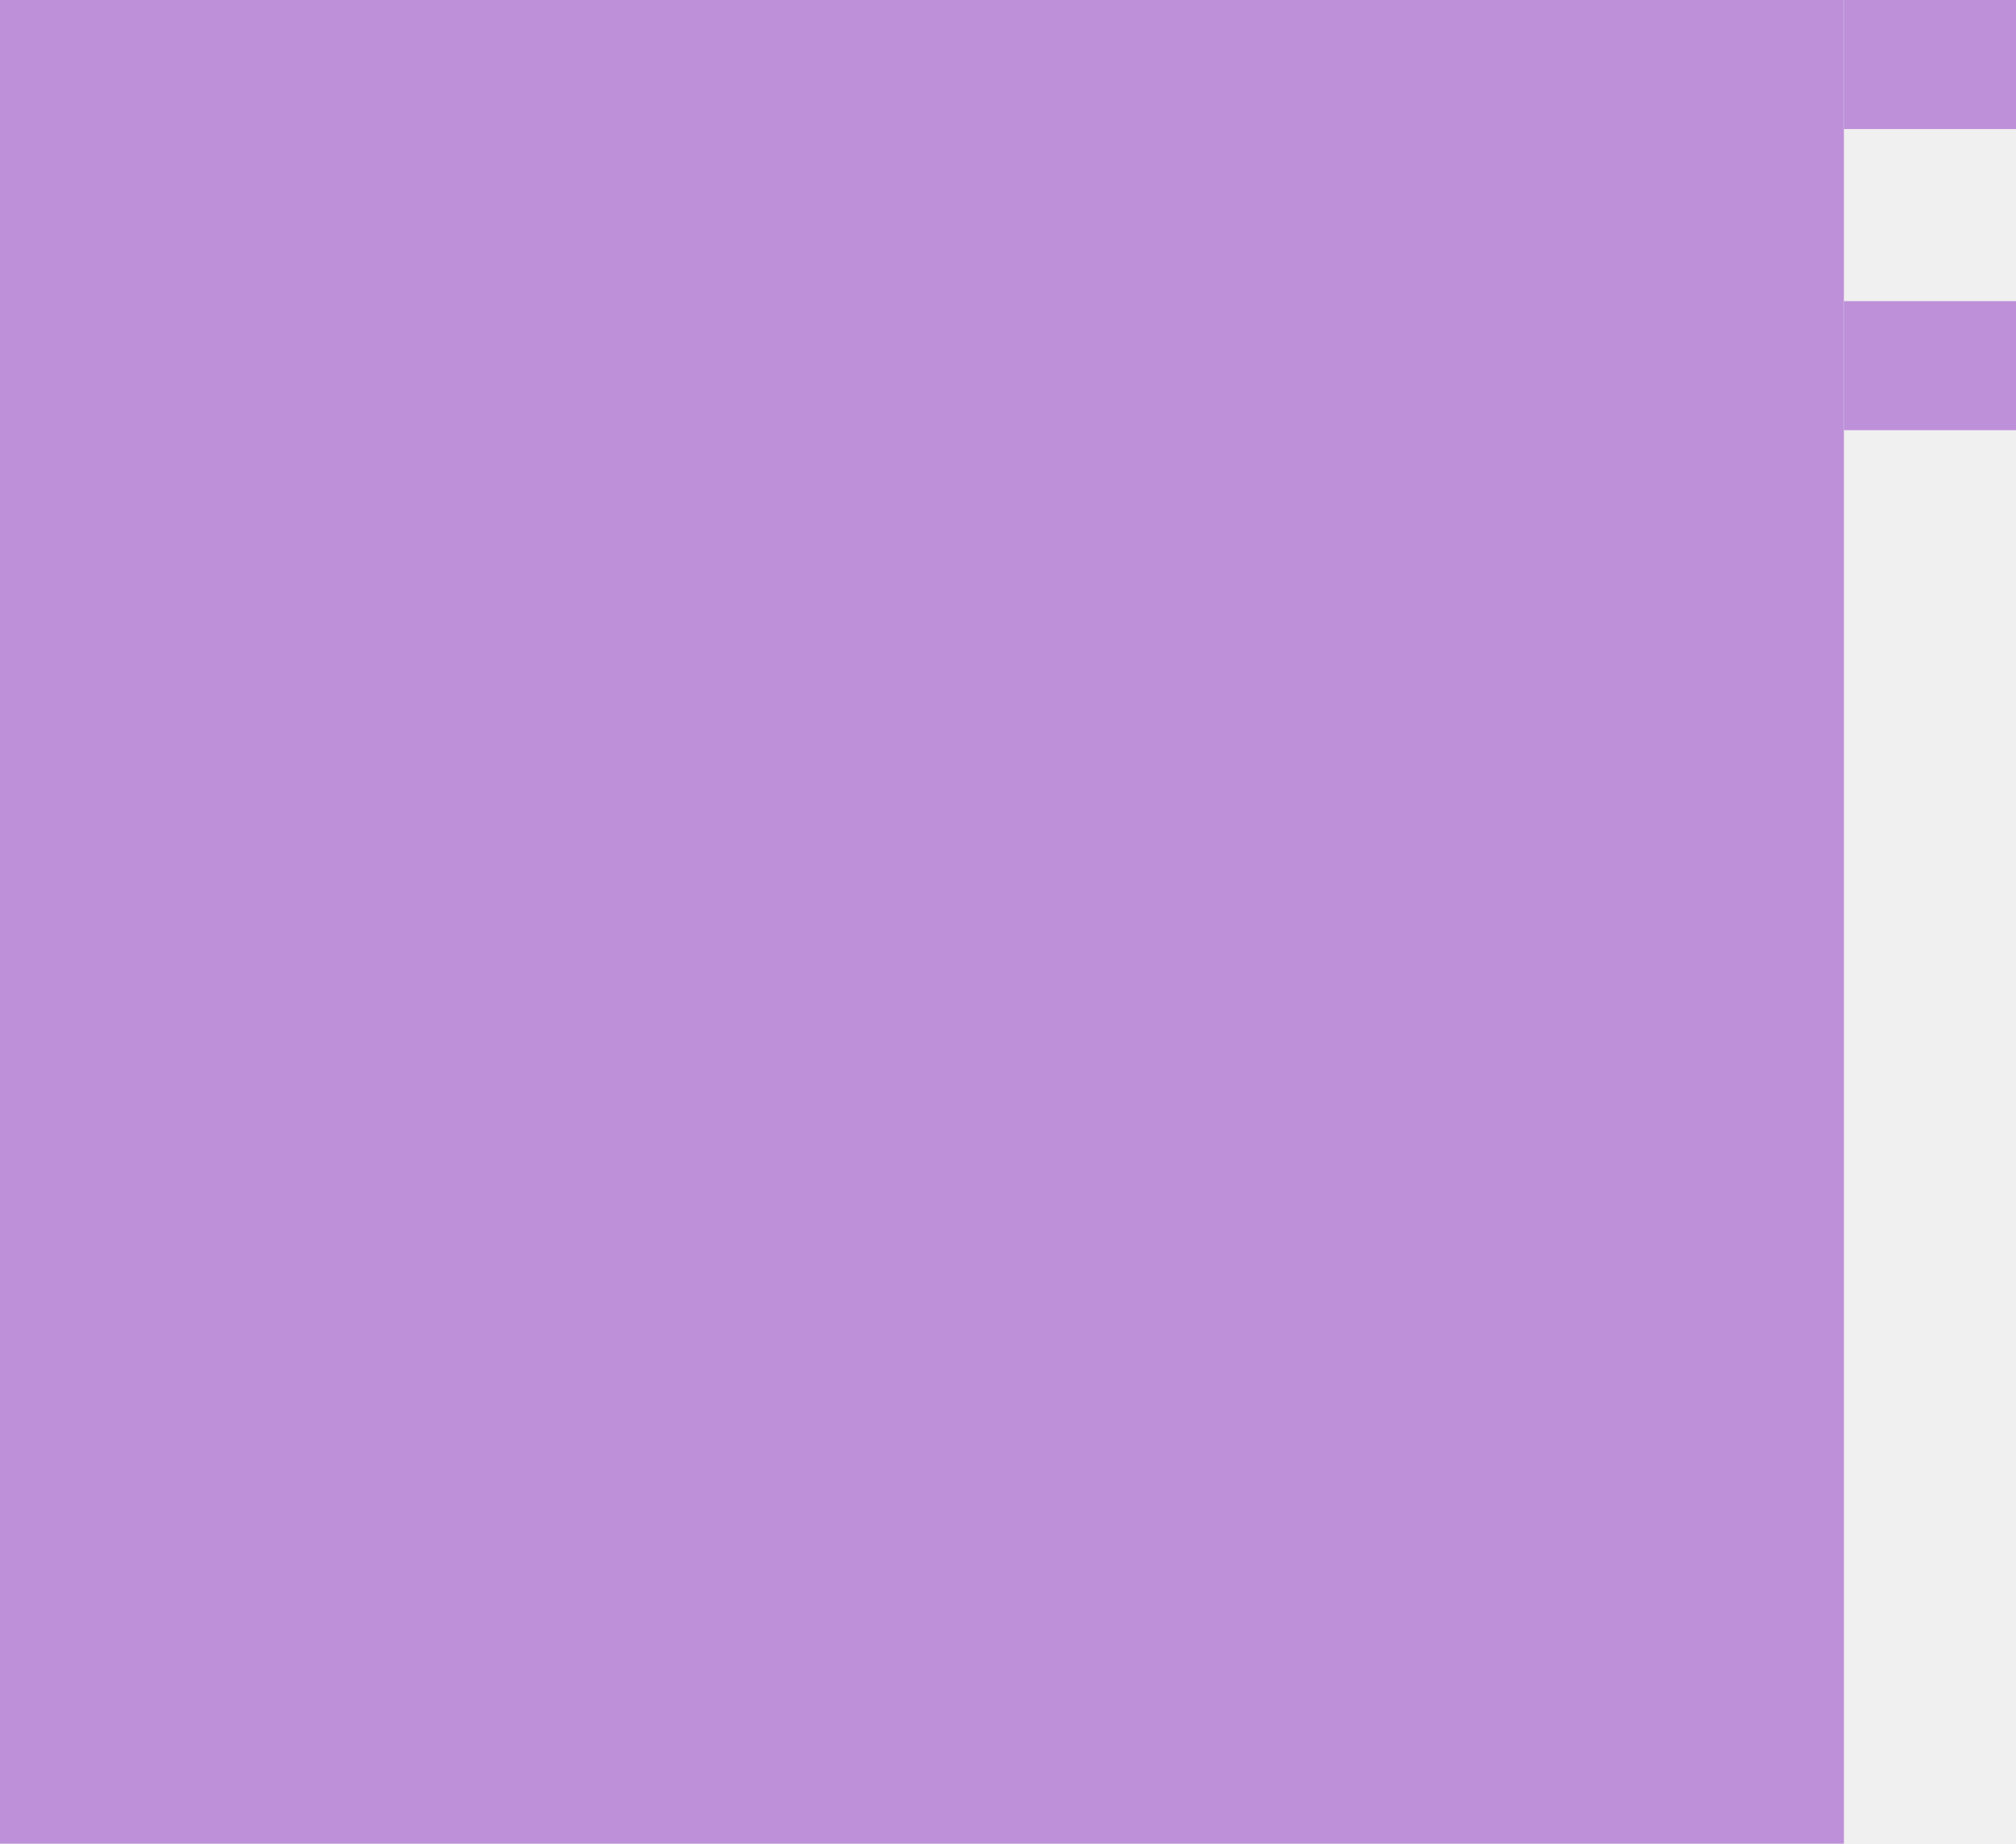
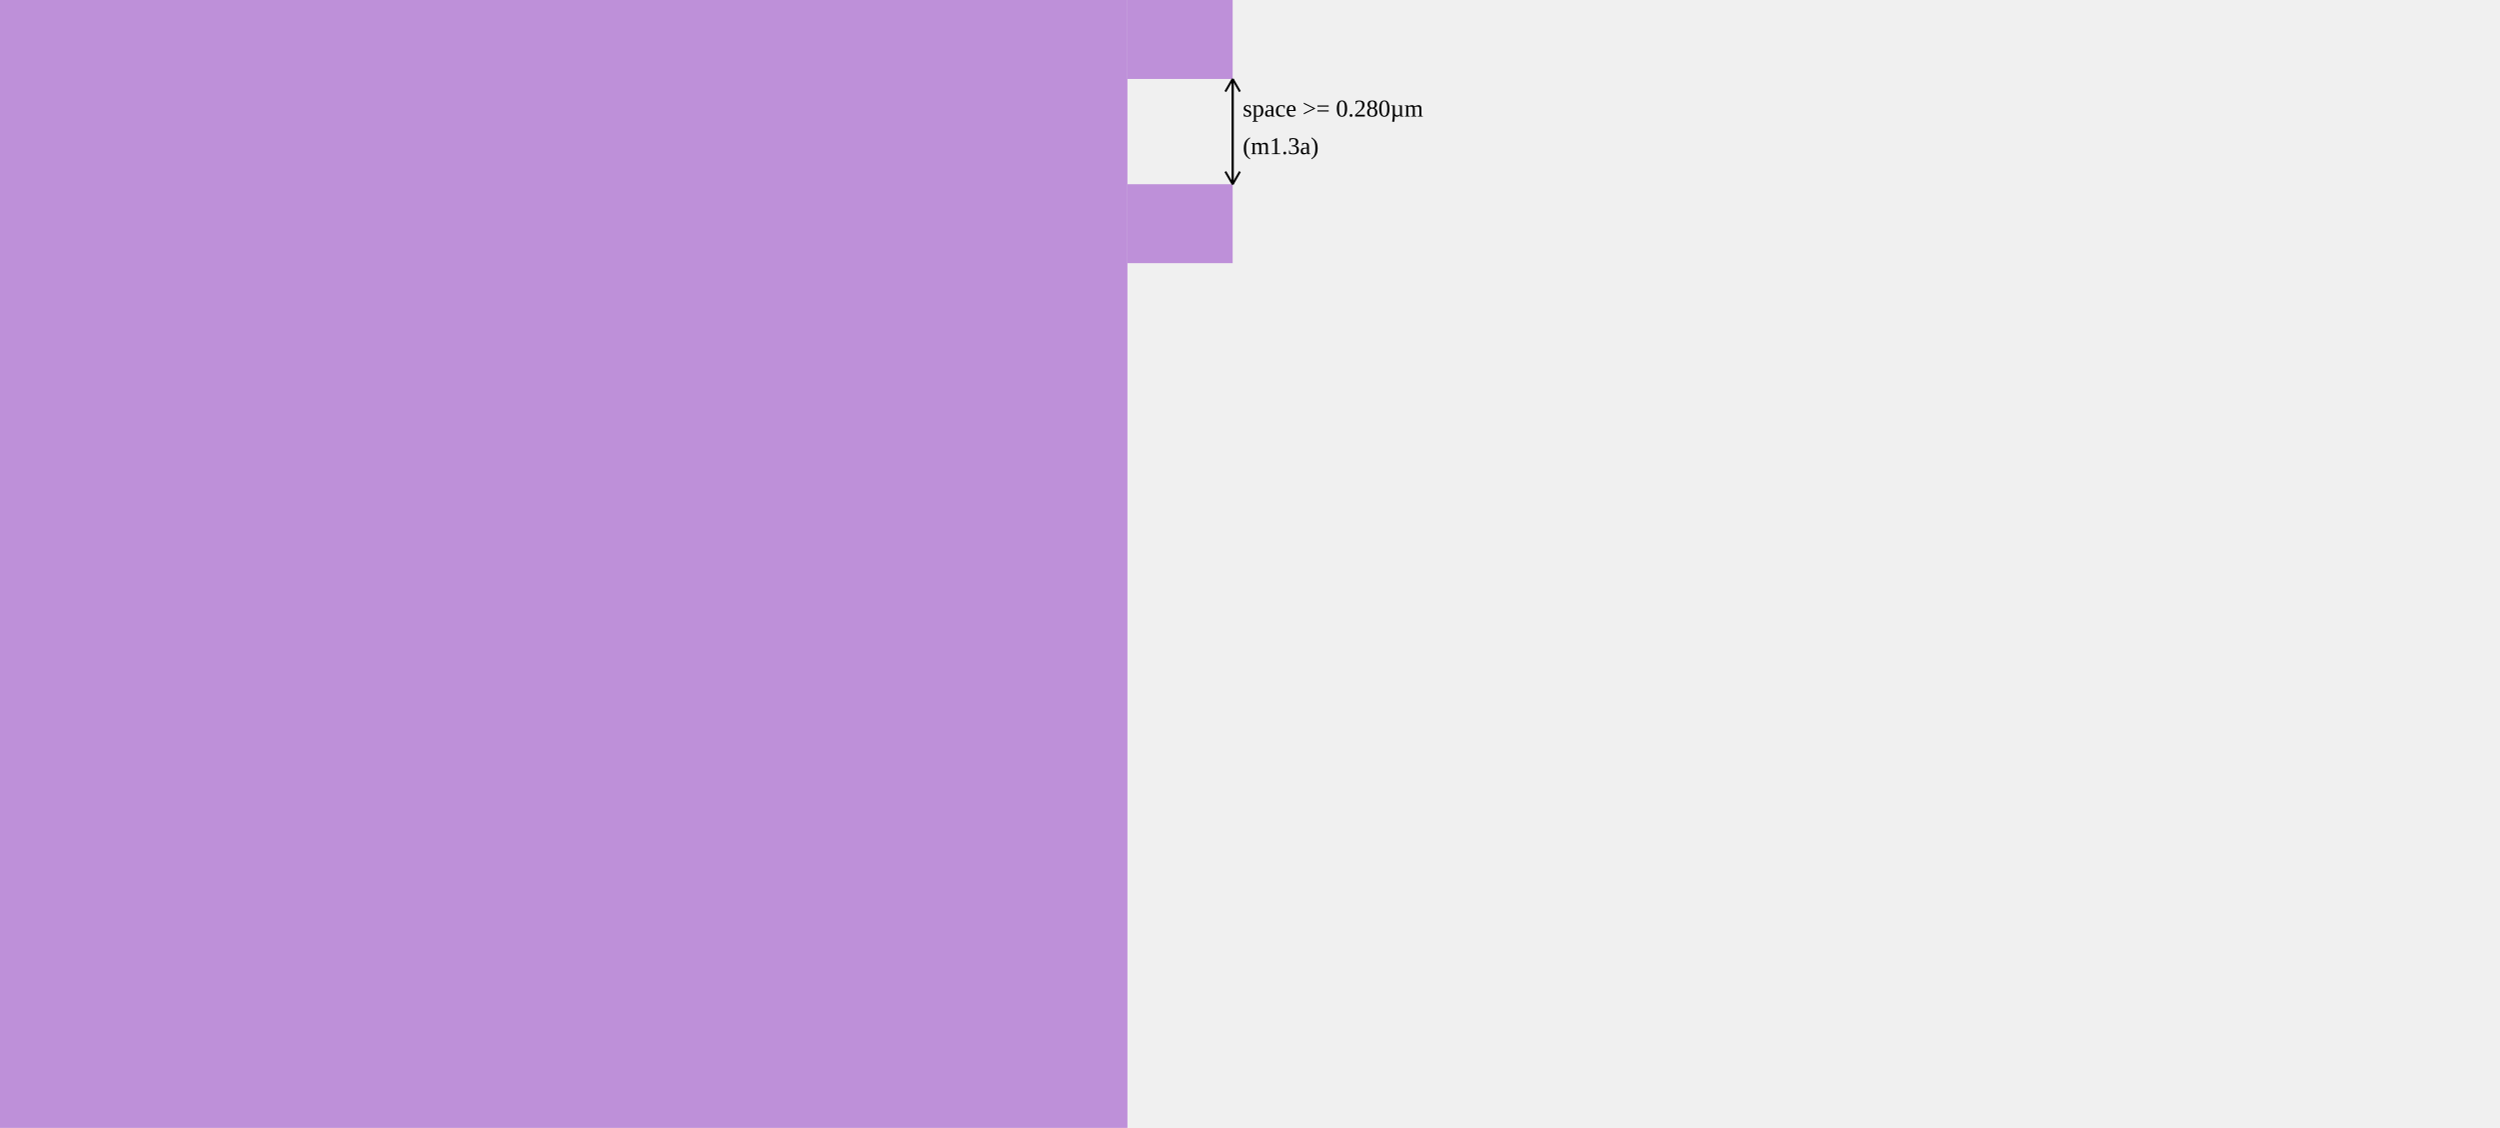
- <svg xmlns="http://www.w3.org/2000/svg" baseProfile="full" height="100%" version="1.1" width="100%">
+ <svg xmlns="http://www.w3.org/2000/svg" baseProfile="full" height="100%" version="1.1" width="100%" viewBox="0 0 1238.5 558.75">
  <defs>
    <style type="text/css">
    .background {fill:white;}
    .mcon {fill:rgb(204,202,204);stroke-width:1;stroke:black;}
-     .met1 {fill:rgb(190,144,217);}
-     .huge_met1 {fill:rgb(190,144,217);}
+     .met1 {fill:rgb(190,144,217.25);}
+     .huge_met1 {fill:rgb(190,144,217.25);}
    .via {fill:rgb(59,0,246);}
    
</style>
  </defs>
-   <rect class="huge_met1 met1" height="555" width="555" x="0" y="0" />
-   <rect class="huge_met1 met1" height="38.85" width="51.8" x="555" y="0" />
-   <rect class="huge_met1 met1" height="38.85" width="51.8" x="555" y="90.65" />
+   <rect class="huge_met1 met1" height="558.75" width="558.75" x="0" y="0" />
+   <rect class="huge_met1 met1" height="39.113" width="52.15" x="558.75" y="0" />
+   <rect class="huge_met1 met1" height="39.113" width="52.15" x="558.75" y="91.263" />
+   <line stroke="black" stroke-width="1" x1="610.9" x2="610.9" y1="39.113" y2="91.263" />
+   <line stroke="black" stroke-width="1" x1="610.9" x2="614.511" y1="91.263" y2="85.009" />
+   <line stroke="black" stroke-width="1" x1="610.9" x2="607.289" y1="91.263" y2="85.009" />
+   <line stroke="black" stroke-width="1" x1="610.9" x2="610.9" y1="91.263" y2="39.113" />
+   <line stroke="black" stroke-width="1" x1="610.9" x2="607.289" y1="39.113" y2="45.366" />
+   <line stroke="black" stroke-width="1" x1="610.9" x2="614.511" y1="39.113" y2="45.366" />
+   <text x="615.9" y="57.738">space &gt;= 0.280µm</text>
+   <text x="615.9" y="76.363">(m1.3a)</text>
</svg>
